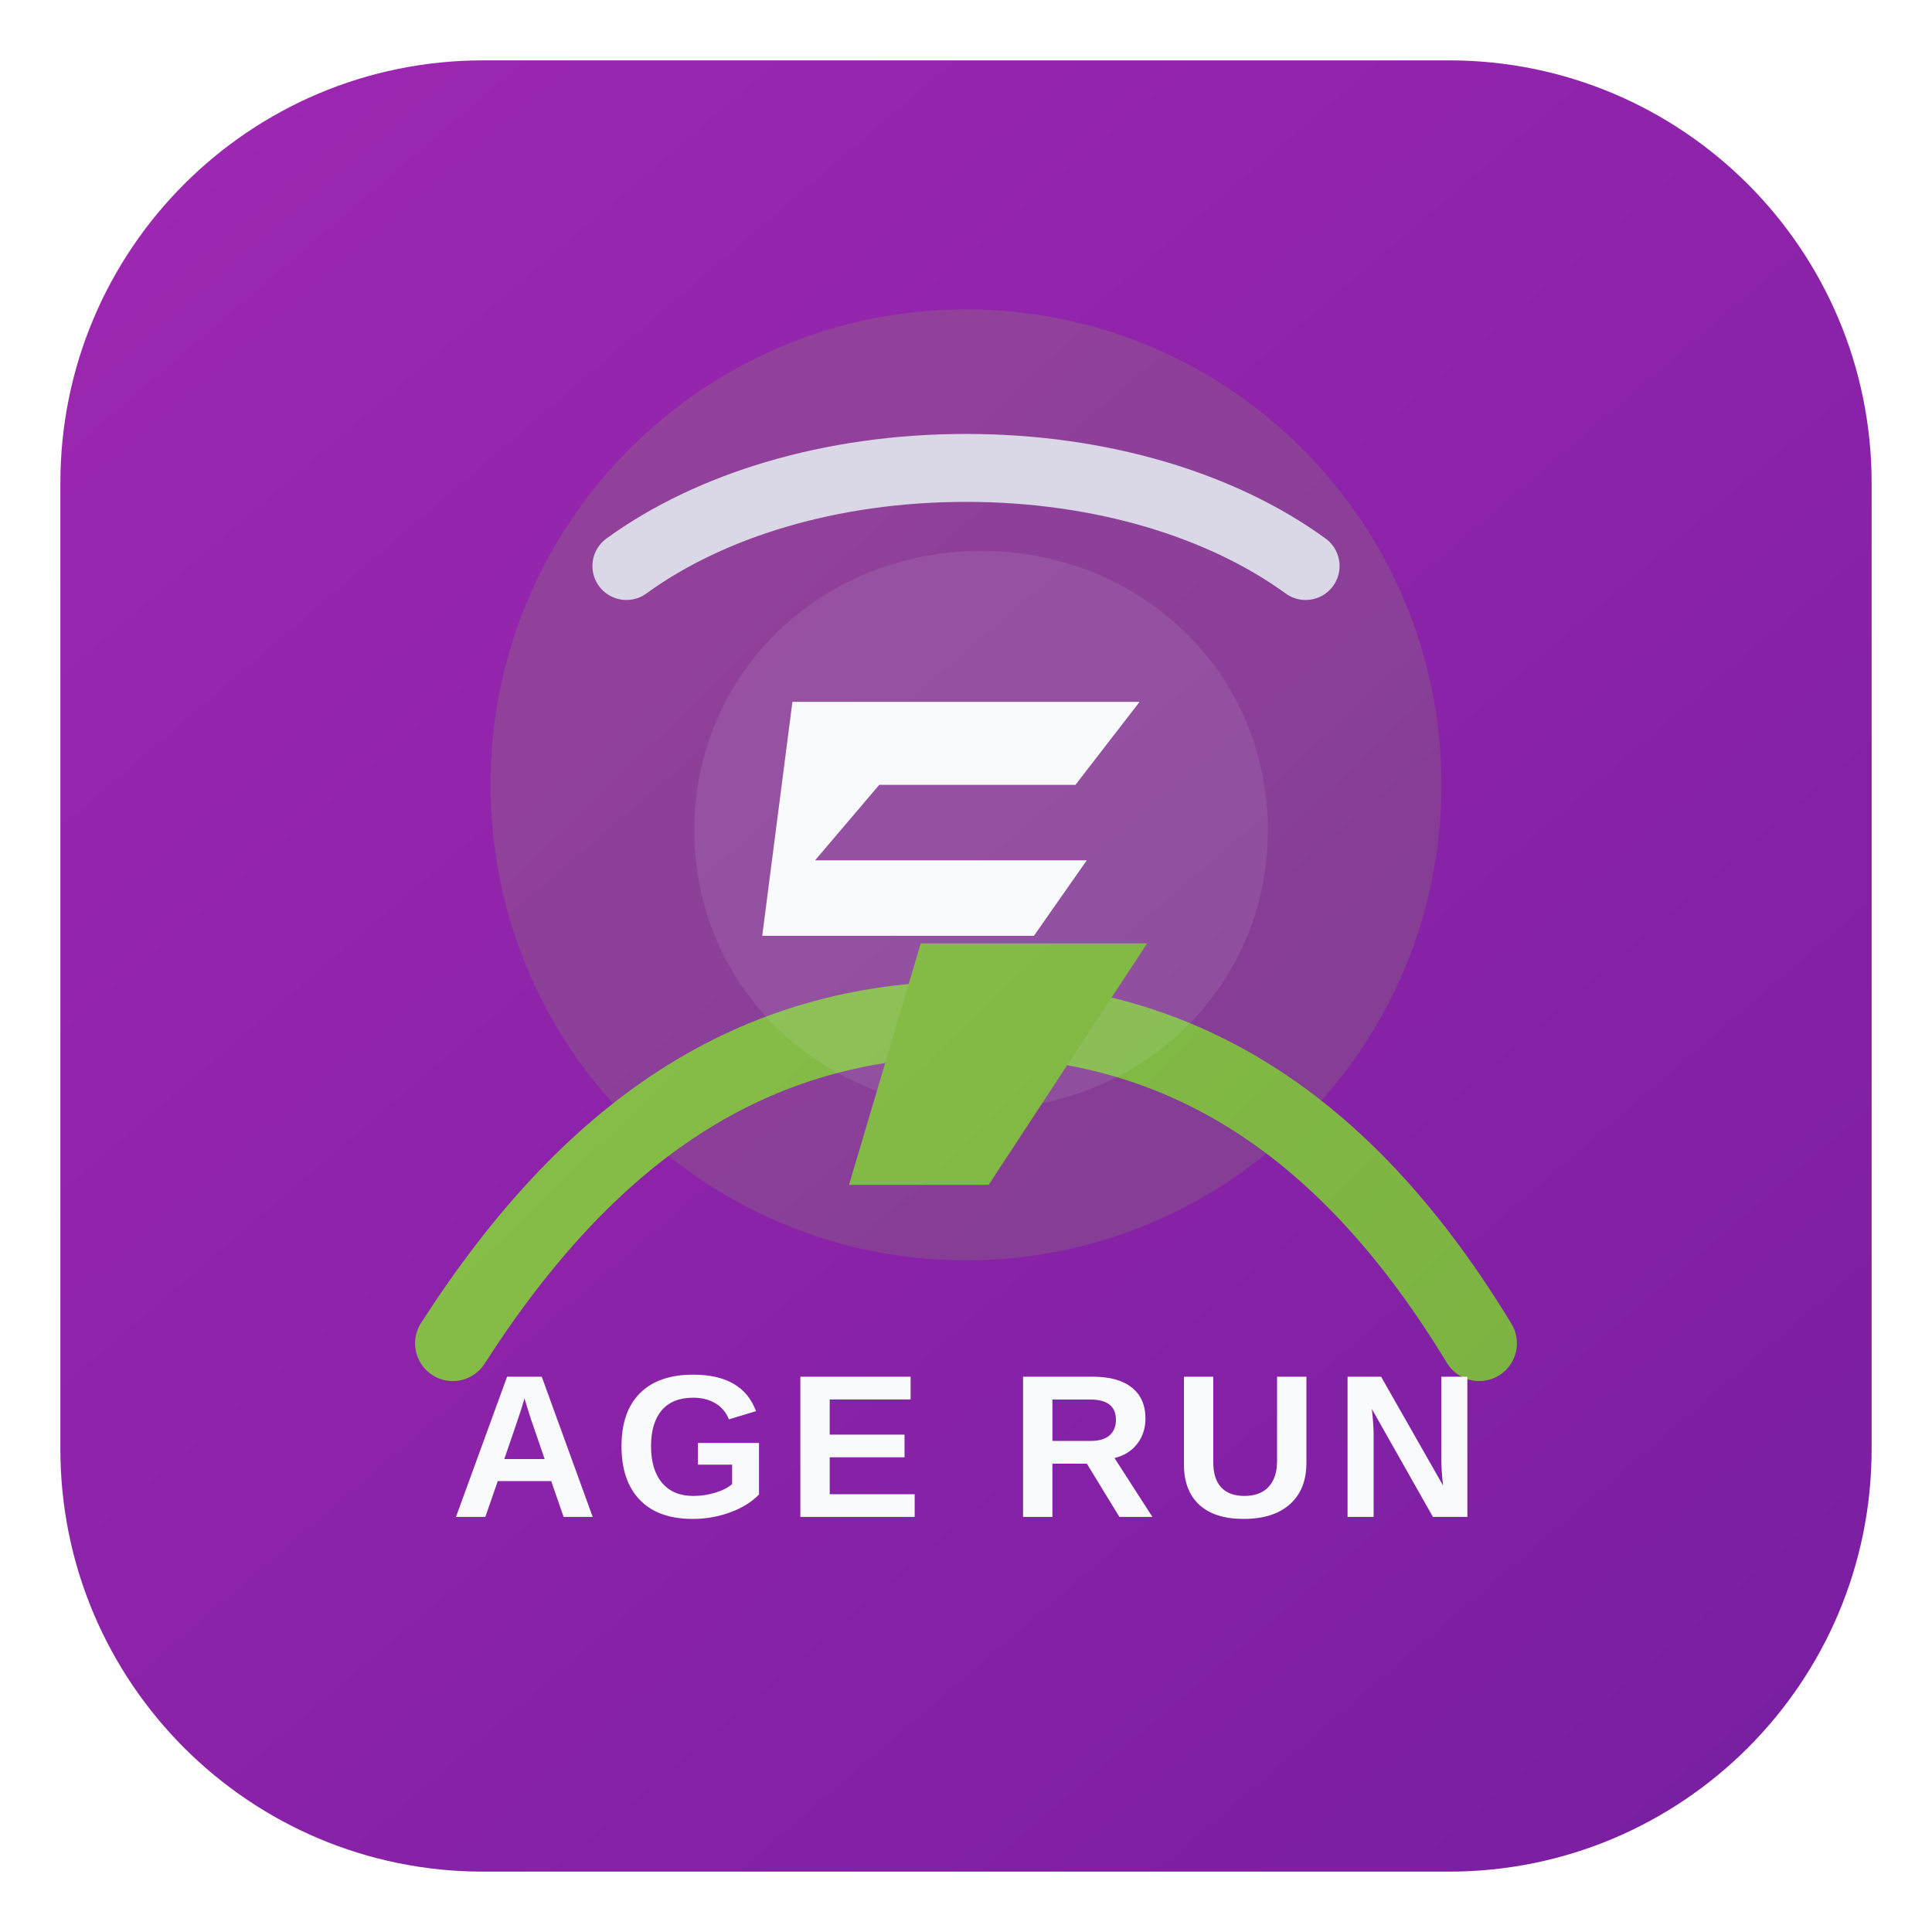
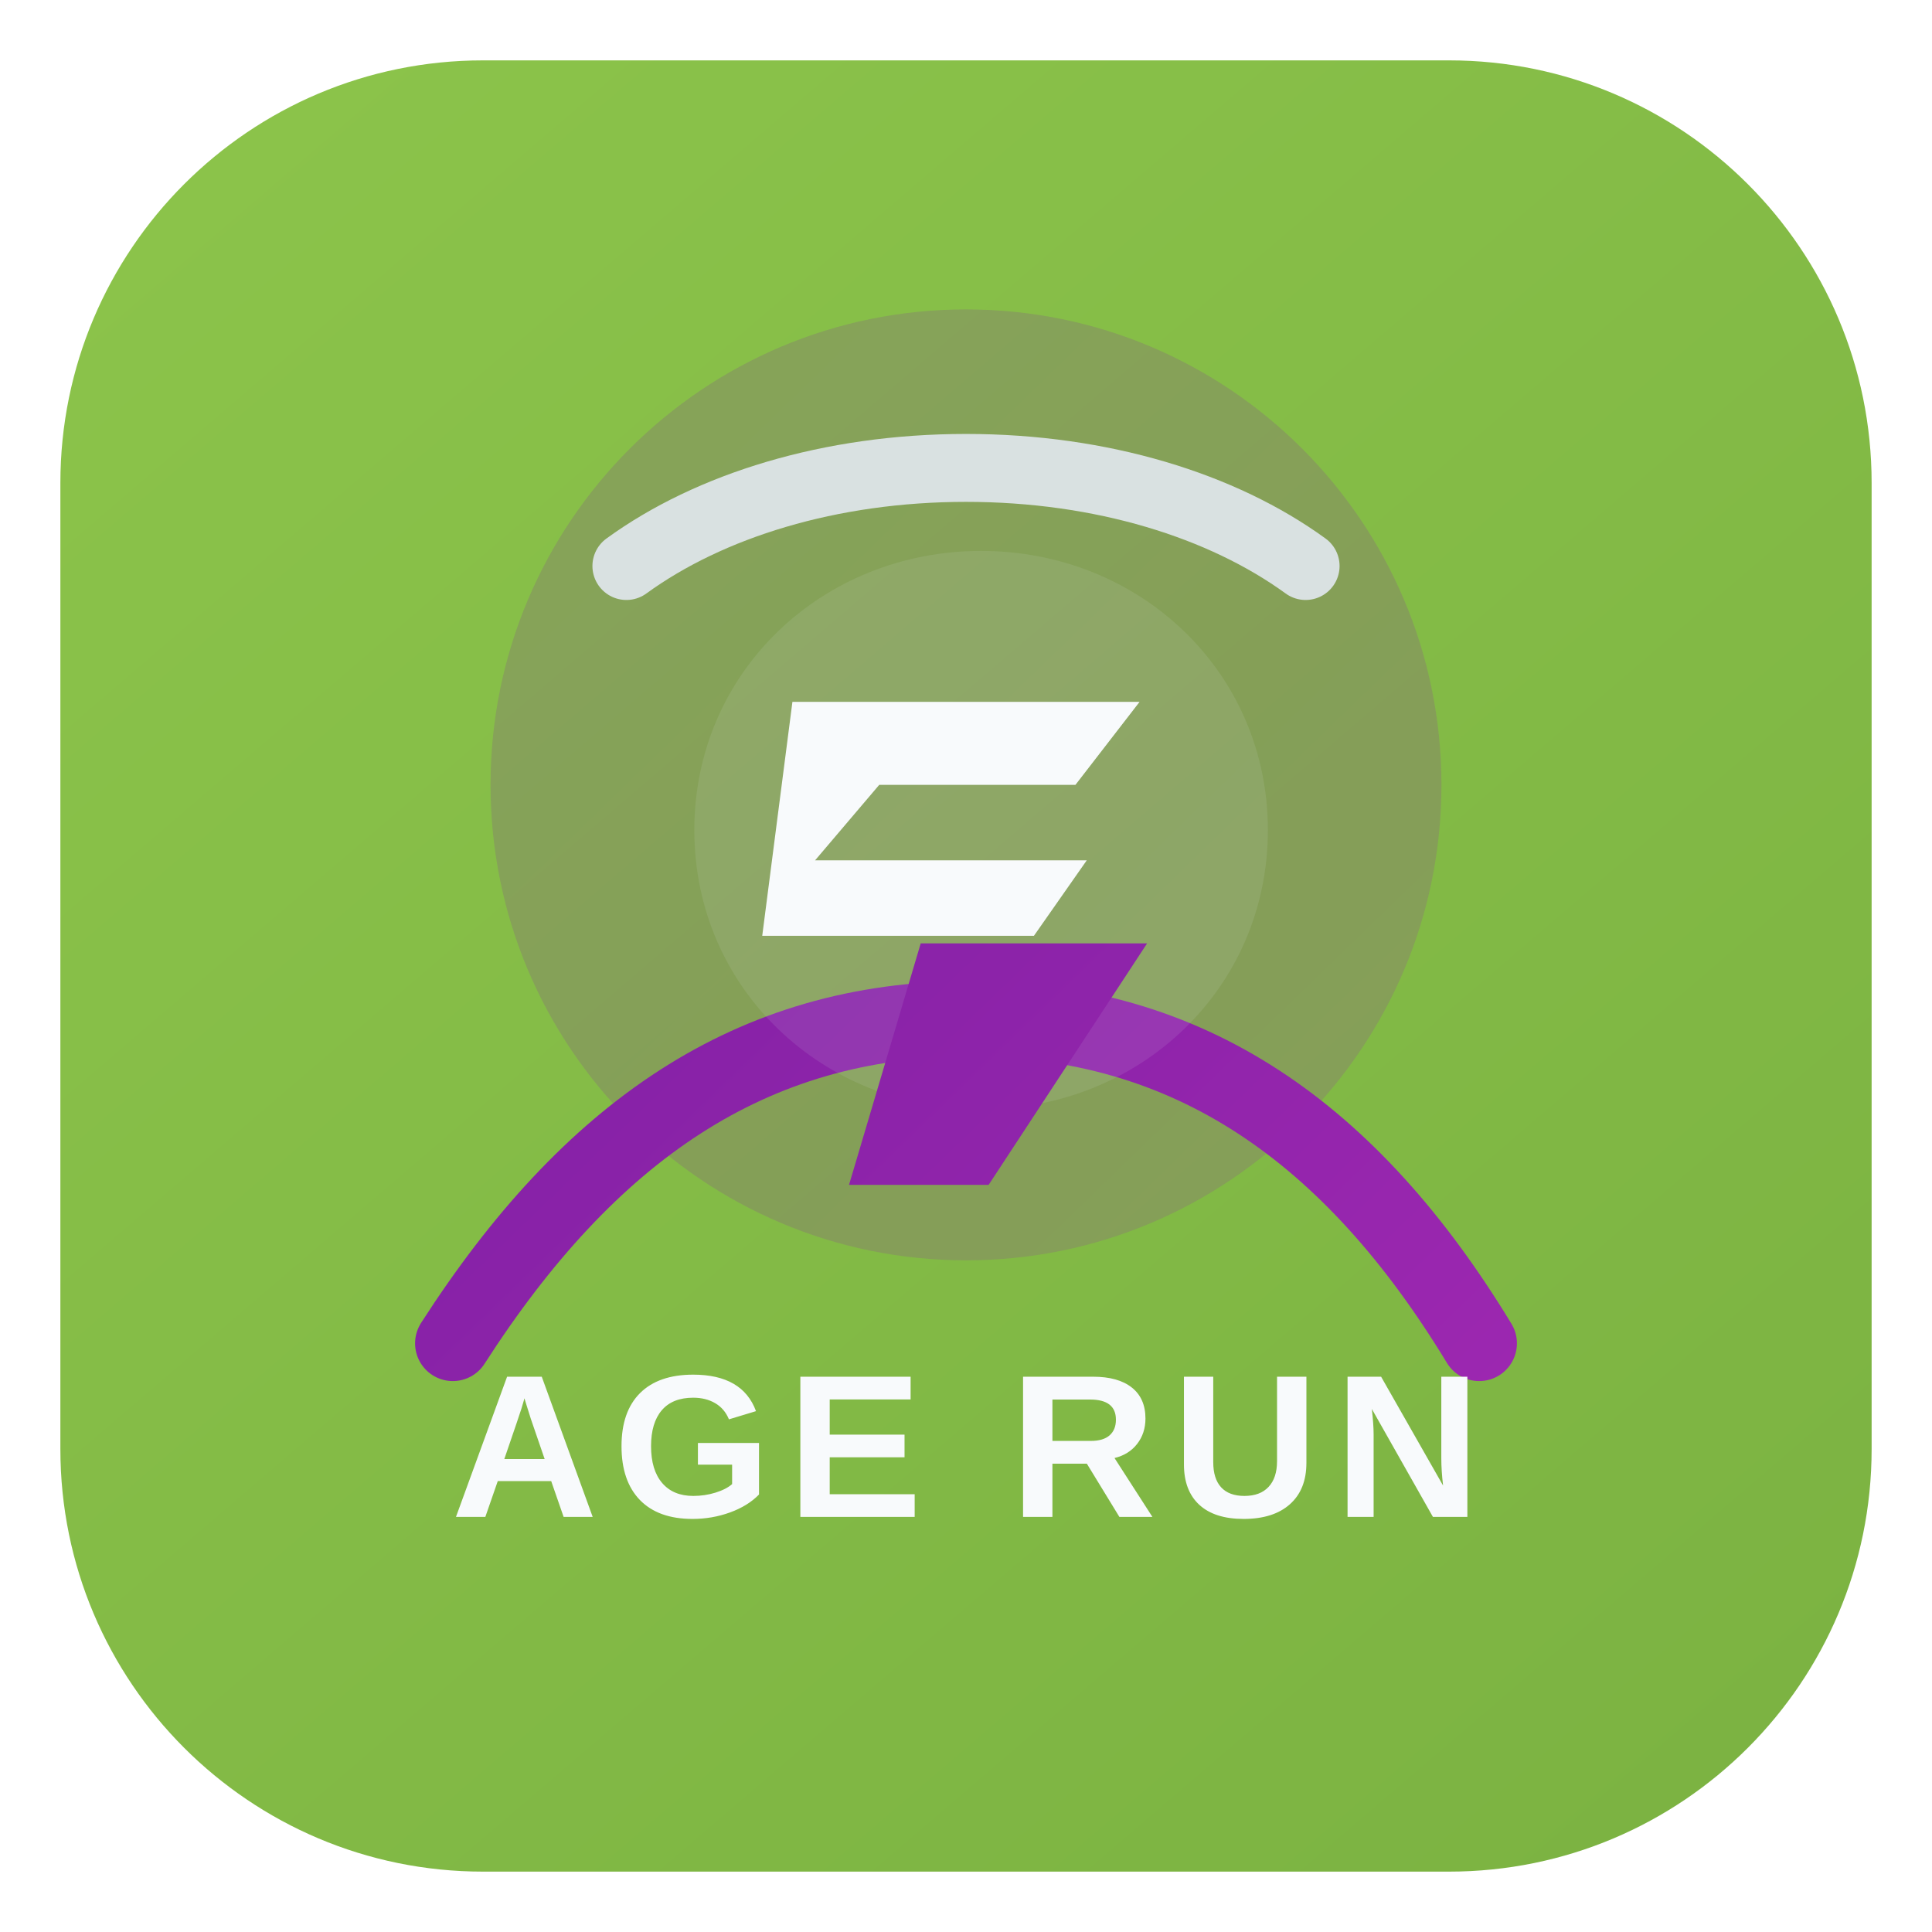
<svg xmlns="http://www.w3.org/2000/svg" width="512" height="512" viewBox="0 0 512 512" fill="none">
  <defs>
    <linearGradient id="bg" x1="64" y1="32" x2="448" y2="480" gradientUnits="userSpaceOnUse">
-       <stop offset="0" stop-color="#9c27b0" />
-       <stop offset="1" stop-color="#7b1fa2" />
+       <stop offset="0" stop-color="#8bc34a" />
+       <stop offset="1" stop-color="#7cb342" />
    </linearGradient>
    <linearGradient id="accent" x1="132" y1="128" x2="380" y2="384" gradientUnits="userSpaceOnUse">
-       <stop offset="0" stop-color="#8bc34a" />
-       <stop offset="1" stop-color="#7cb342" />
+       <stop offset="0" stop-color="#7b1fa2" />
+       <stop offset="1" stop-color="#9c27b0" />
    </linearGradient>
  </defs>
  <rect x="16" y="16" width="480" height="480" rx="112" fill="url(#bg)" />
  <circle cx="256" cy="208" r="126" fill="url(#accent)" opacity="0.18" />
  <path d="M120 356C156 300 199 270 257 270C315 270 358 300 392 356" stroke="url(#accent)" stroke-width="20" stroke-linecap="round" />
  <path d="M166 150C188 134 220 124 256 124C292 124 324 134 346 150" stroke="#e2e8f0" stroke-width="18" stroke-linecap="round" opacity="0.9" />
  <path d="M184 220C184 178 218 146 260 146C302 146 336 178 336 220C336 262 302 294 260 294C218 294 184 262 184 220Z" fill="#e2e8f0" opacity="0.10" />
  <path d="M210 186H302L285 208H233L216 228H288L274 248H202L210 186Z" fill="#f8fafc" />
  <path d="M244 250L304 250L262 314H225L244 250Z" fill="url(#accent)" />
  <text x="256" y="402" text-anchor="middle" font-family="Arial, Helvetica, sans-serif" font-size="54" font-weight="700" fill="#f8fafc" letter-spacing="4">AGE RUN</text>
</svg>
